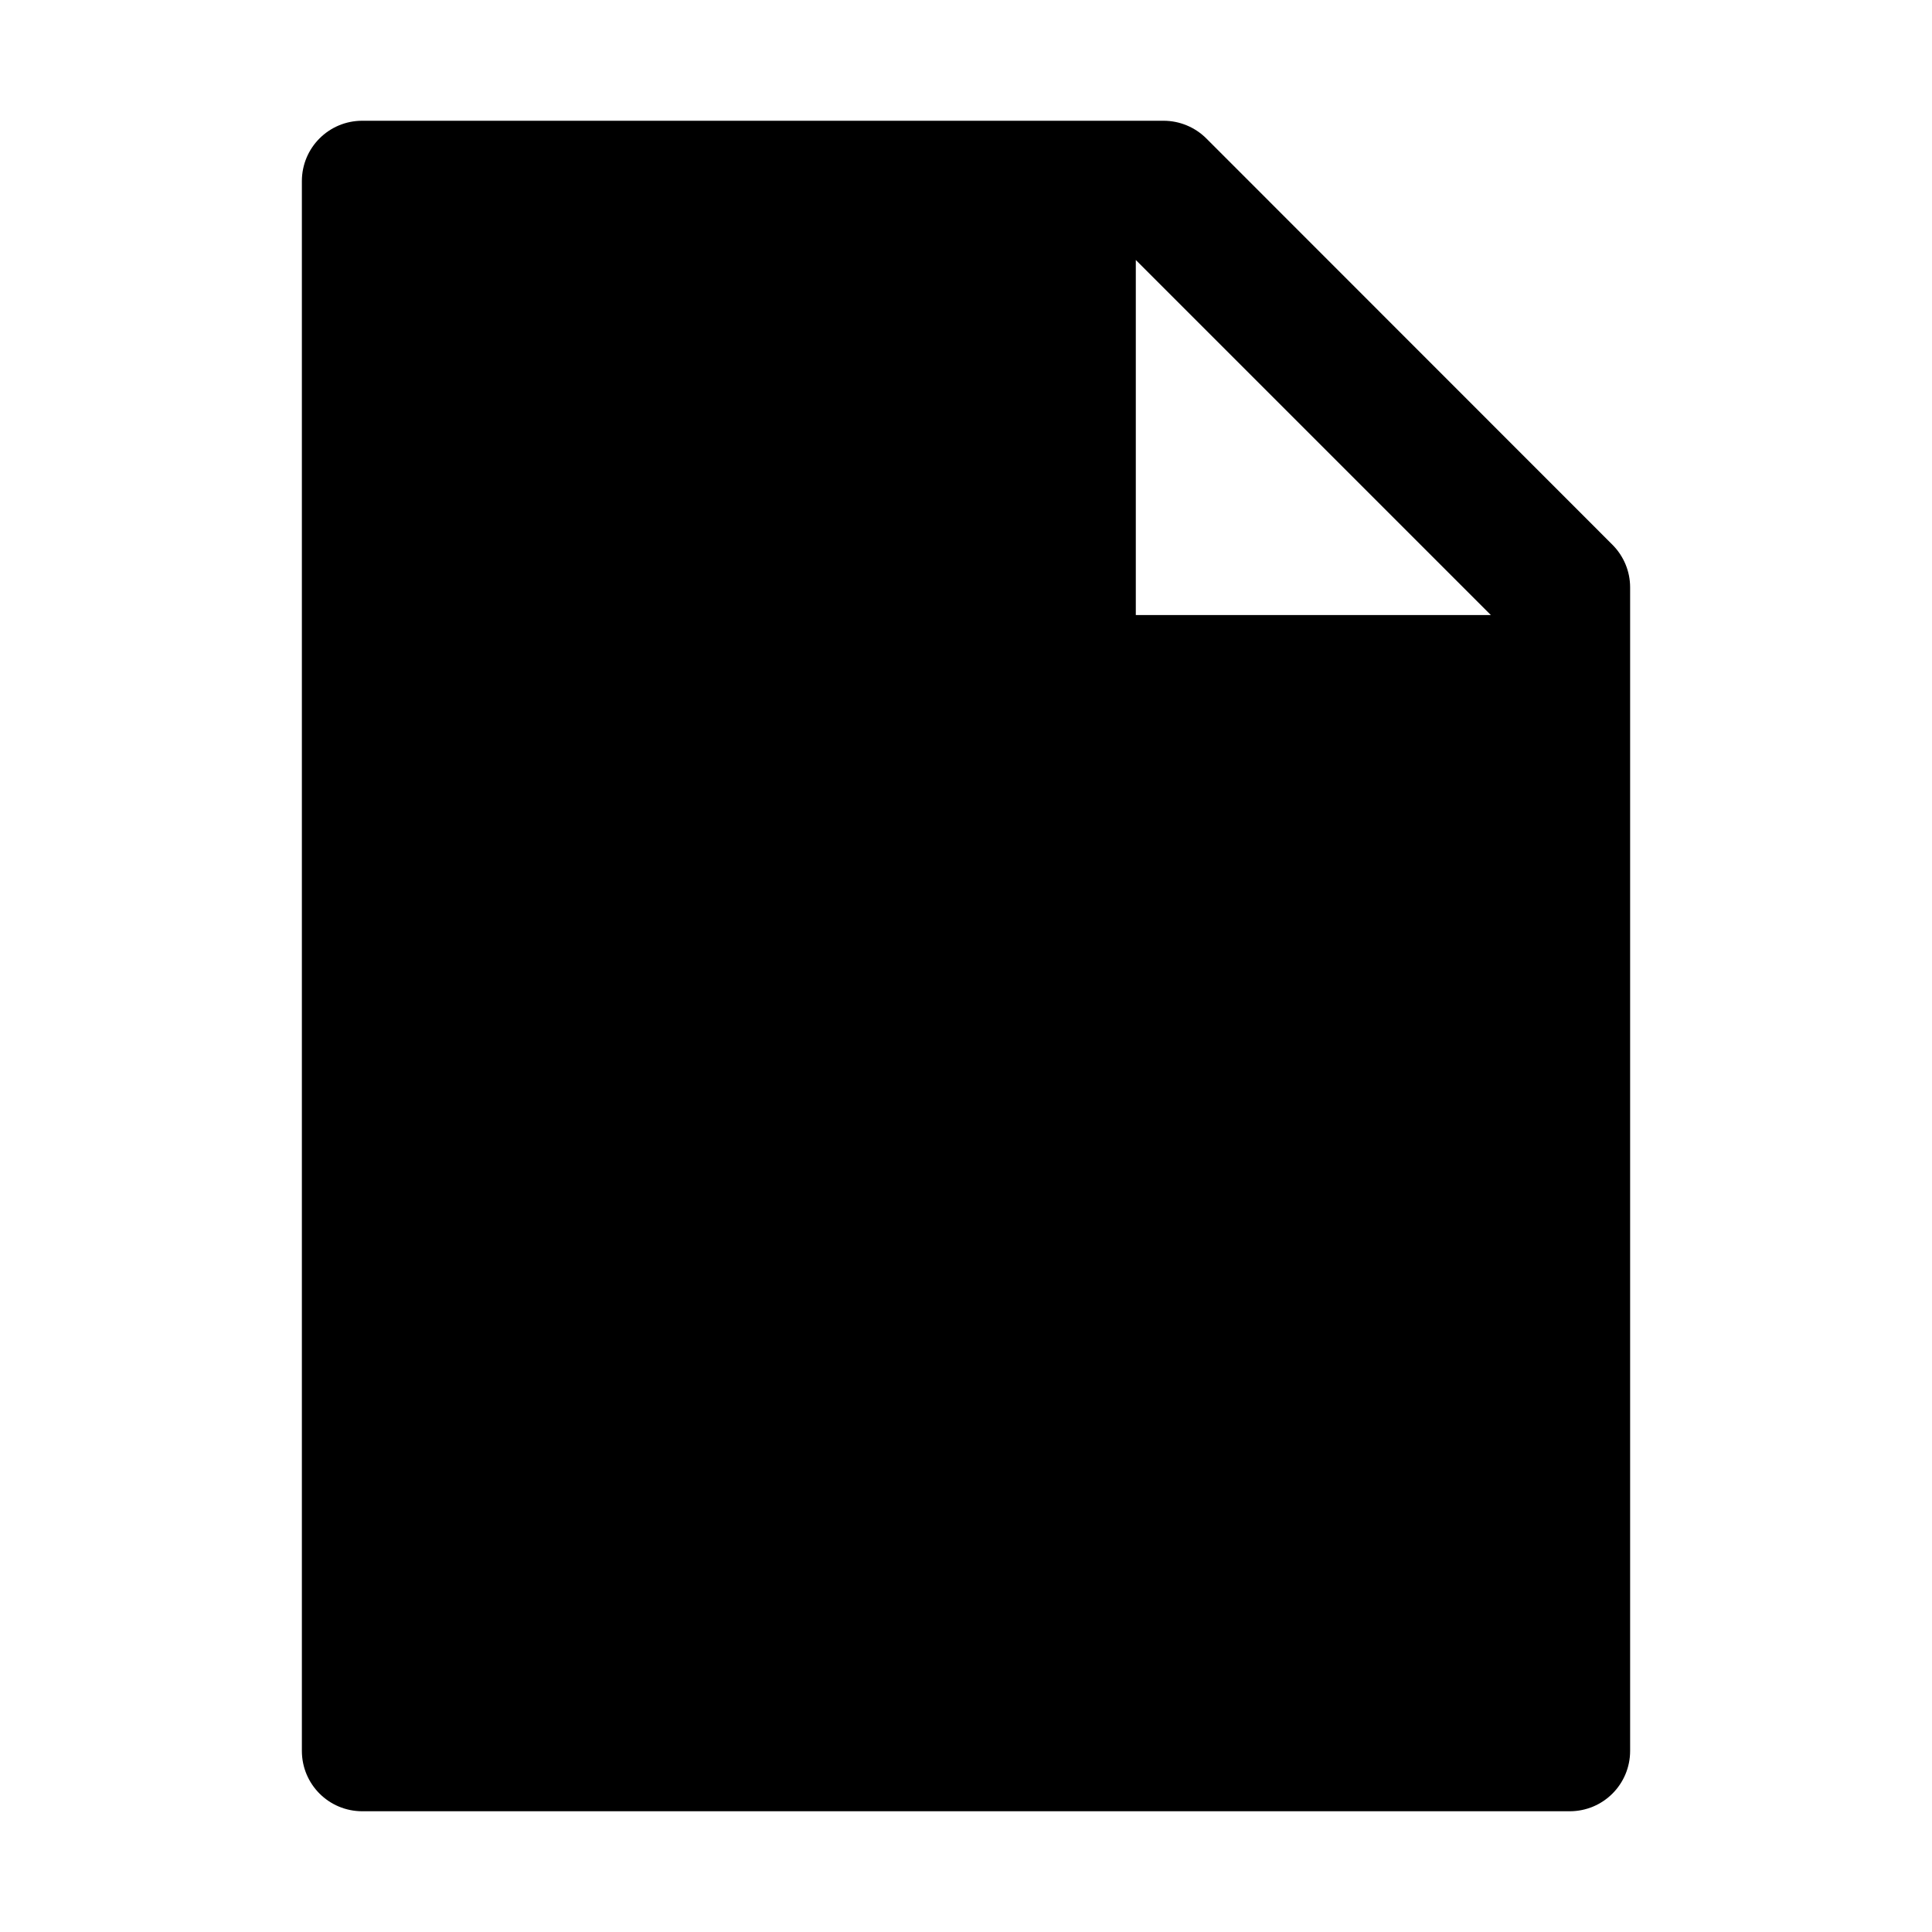
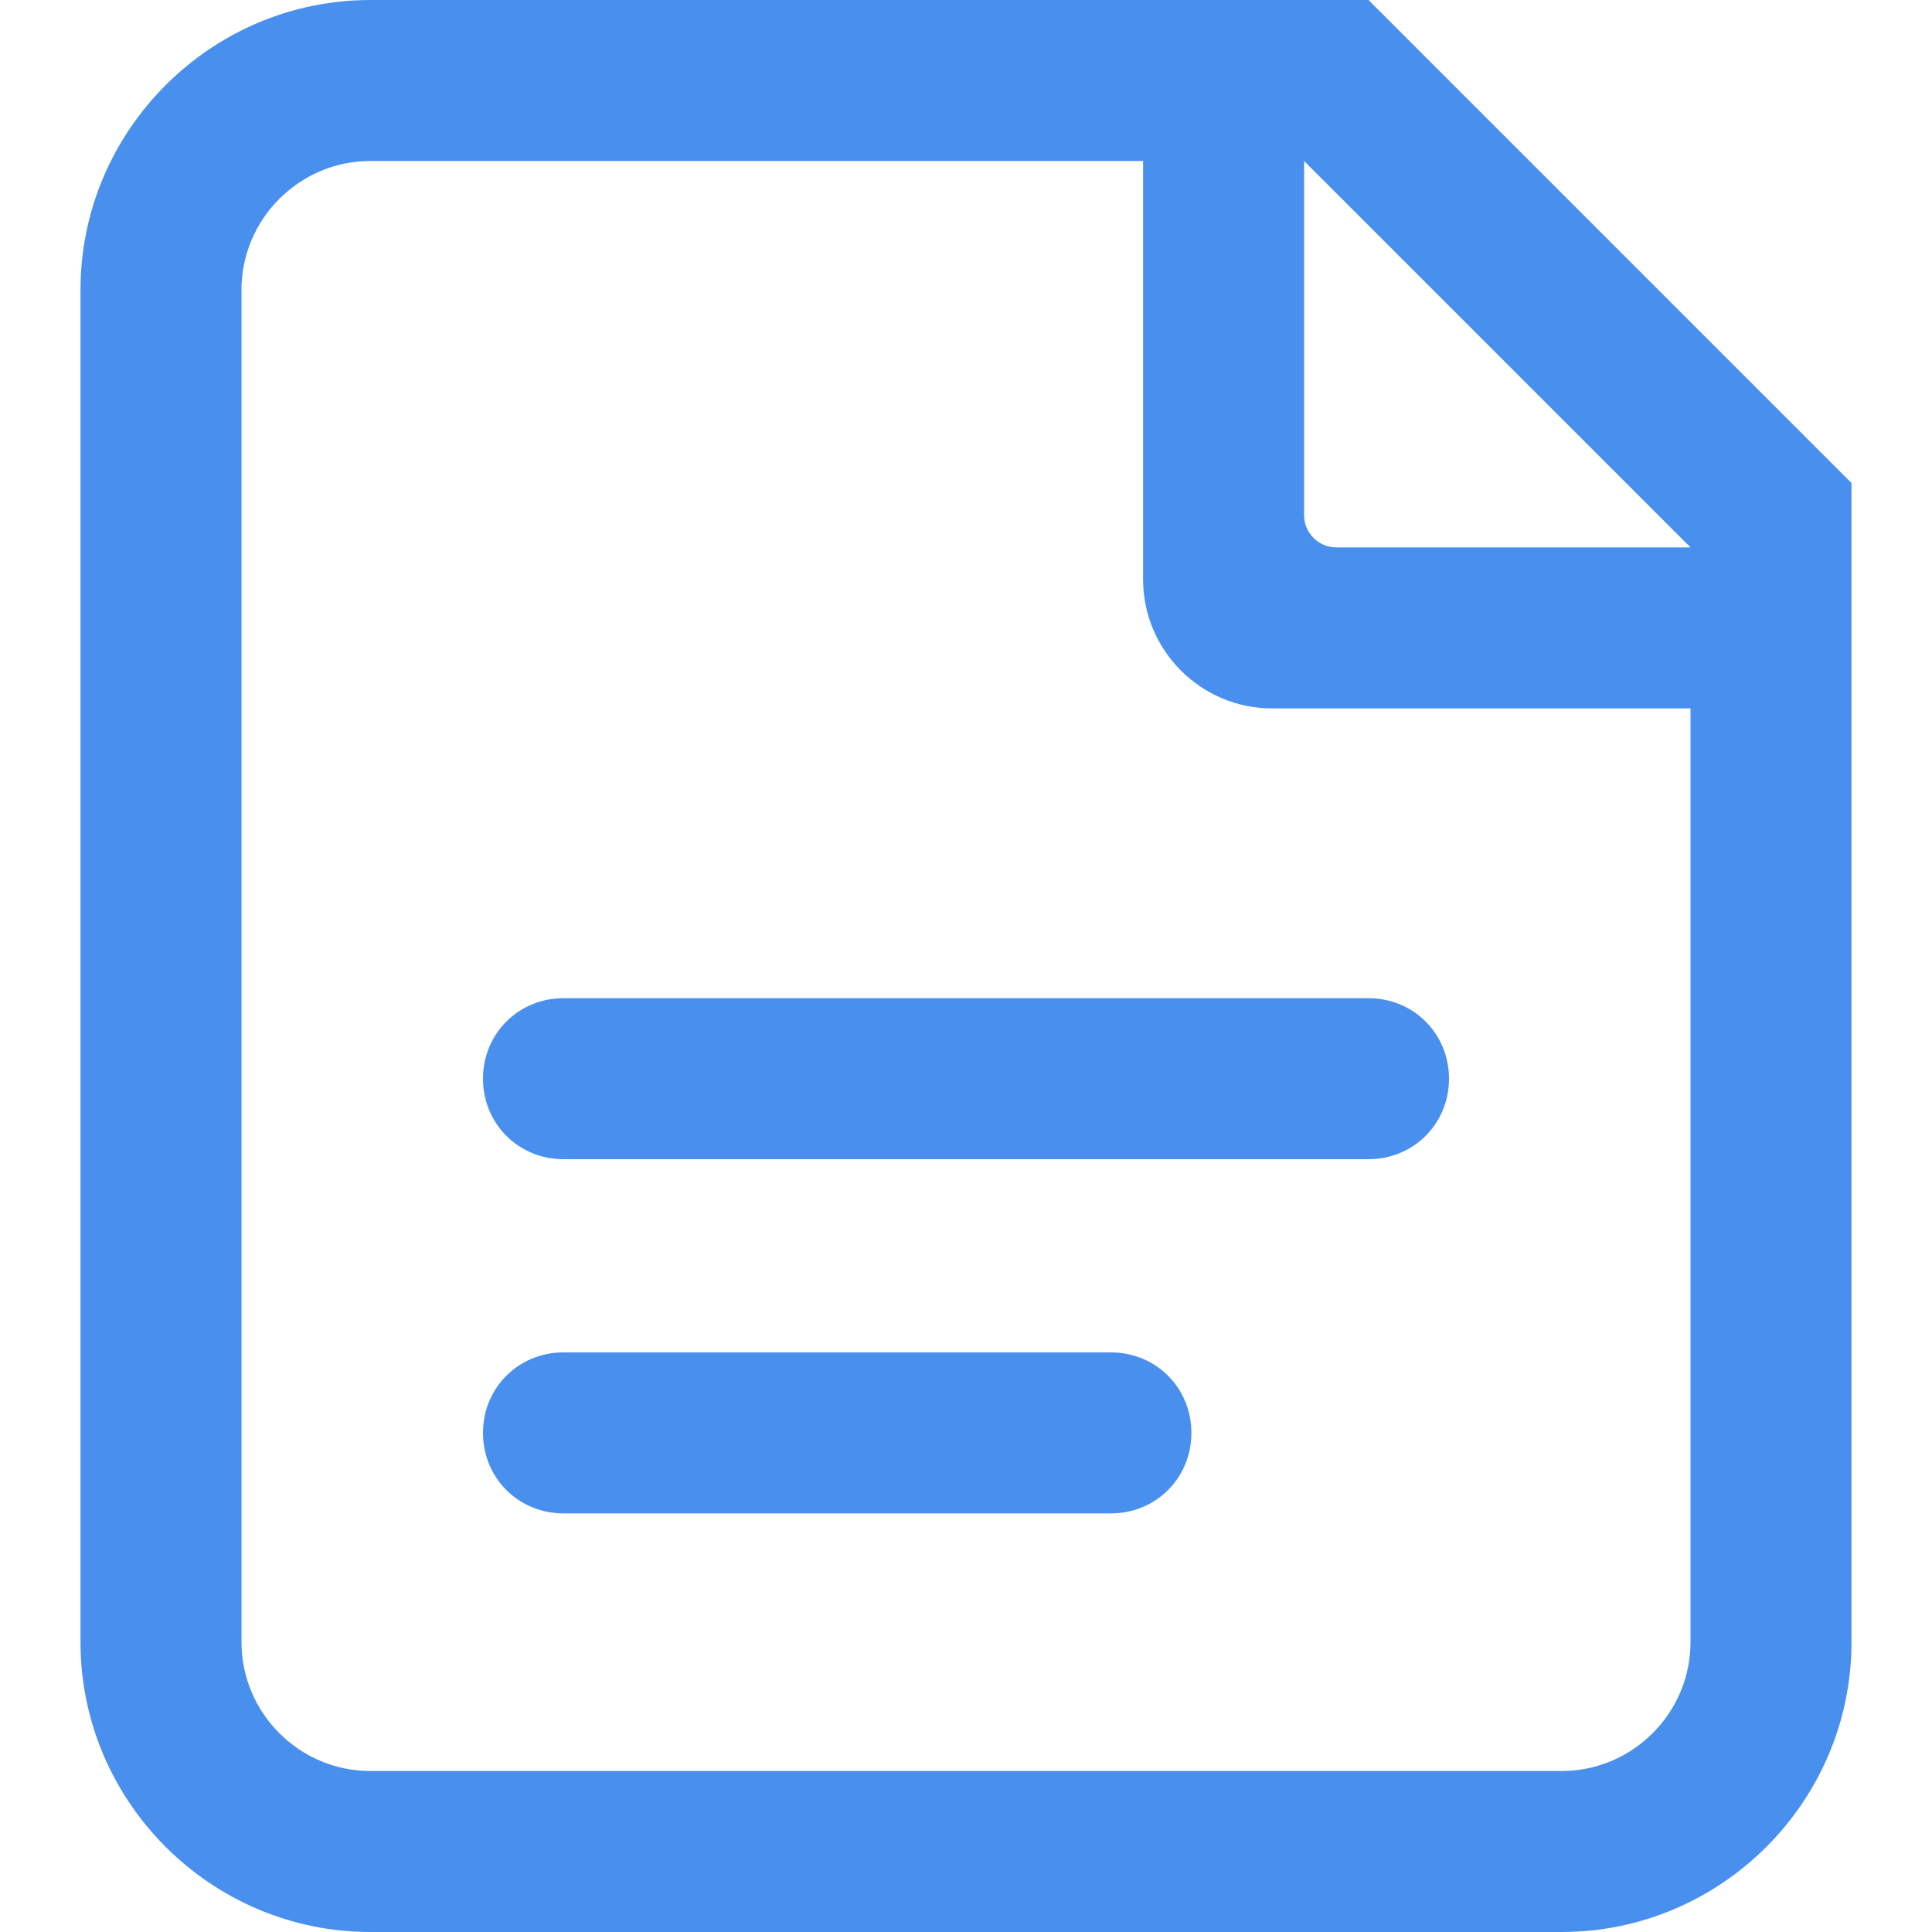
- <svg xmlns="http://www.w3.org/2000/svg" t="1645329447164" class="icon" viewBox="0 0 1024 1024" version="1.1" p-id="17766" data-darkreader-inline-fill="" width="200" height="200">
+ <svg xmlns="http://www.w3.org/2000/svg" t="1647664651088" class="icon" viewBox="0 0 1024 1024" version="1.1" p-id="7177" data-darkreader-inline-fill="" width="200" height="200">
  <defs>
    <style type="text/css" />
  </defs>
-   <path d="M854.6 288.7c6 6 9.4 14.1 9.4 22.6V928c0 17.7-14.3 32-32 32H192c-17.7 0-32-14.3-32-32V96c0-17.7 14.3-32 32-32h424.7c8.5 0 16.7 3.4 22.7 9.4l215.2 215.3zM790.2 326L602 137.8V326h188.2z" p-id="17767" />
+   <path d="M725.333 0H196.267C111.787 0 42.667 69.12 42.667 153.6v716.8c0 84.48 69.12 153.6 153.6 153.6h631.467c84.48 0 153.6-69.12 153.6-153.6V256L725.333 0z m170.667 870.4c0 37.547-30.72 68.267-68.267 68.267H196.267c-37.547 0-68.267-30.72-68.267-68.267V153.6c0-37.547 30.72-68.267 68.267-68.267h409.6v221.867c0 37.547 30.72 68.267 68.267 68.267h221.867v494.933zM708.267 290.133c-9.387 0-17.067-7.68-17.067-17.067V85.333l204.8 204.8H708.267z" fill="#4990EE" p-id="7178" data-darkreader-inline-fill="" style="--darkreader-inline-fill:#0f4b9c;" />
+   <path d="M588.8 716.8H298.667c-23.893 0-42.667 18.773-42.667 42.667s18.773 42.667 42.667 42.667h290.133c23.893 0 42.667-18.773 42.667-42.667s-18.773-42.667-42.667-42.667zM256 571.733c0 23.893 18.773 42.667 42.667 42.667h426.667c23.893 0 42.667-18.773 42.667-42.667s-18.773-42.667-42.667-42.667H298.667c-23.893 0-42.667 18.773-42.667 42.667z" fill="#4990EE" p-id="7179" data-darkreader-inline-fill="" style="--darkreader-inline-fill:#0f4b9c;" />
</svg>
